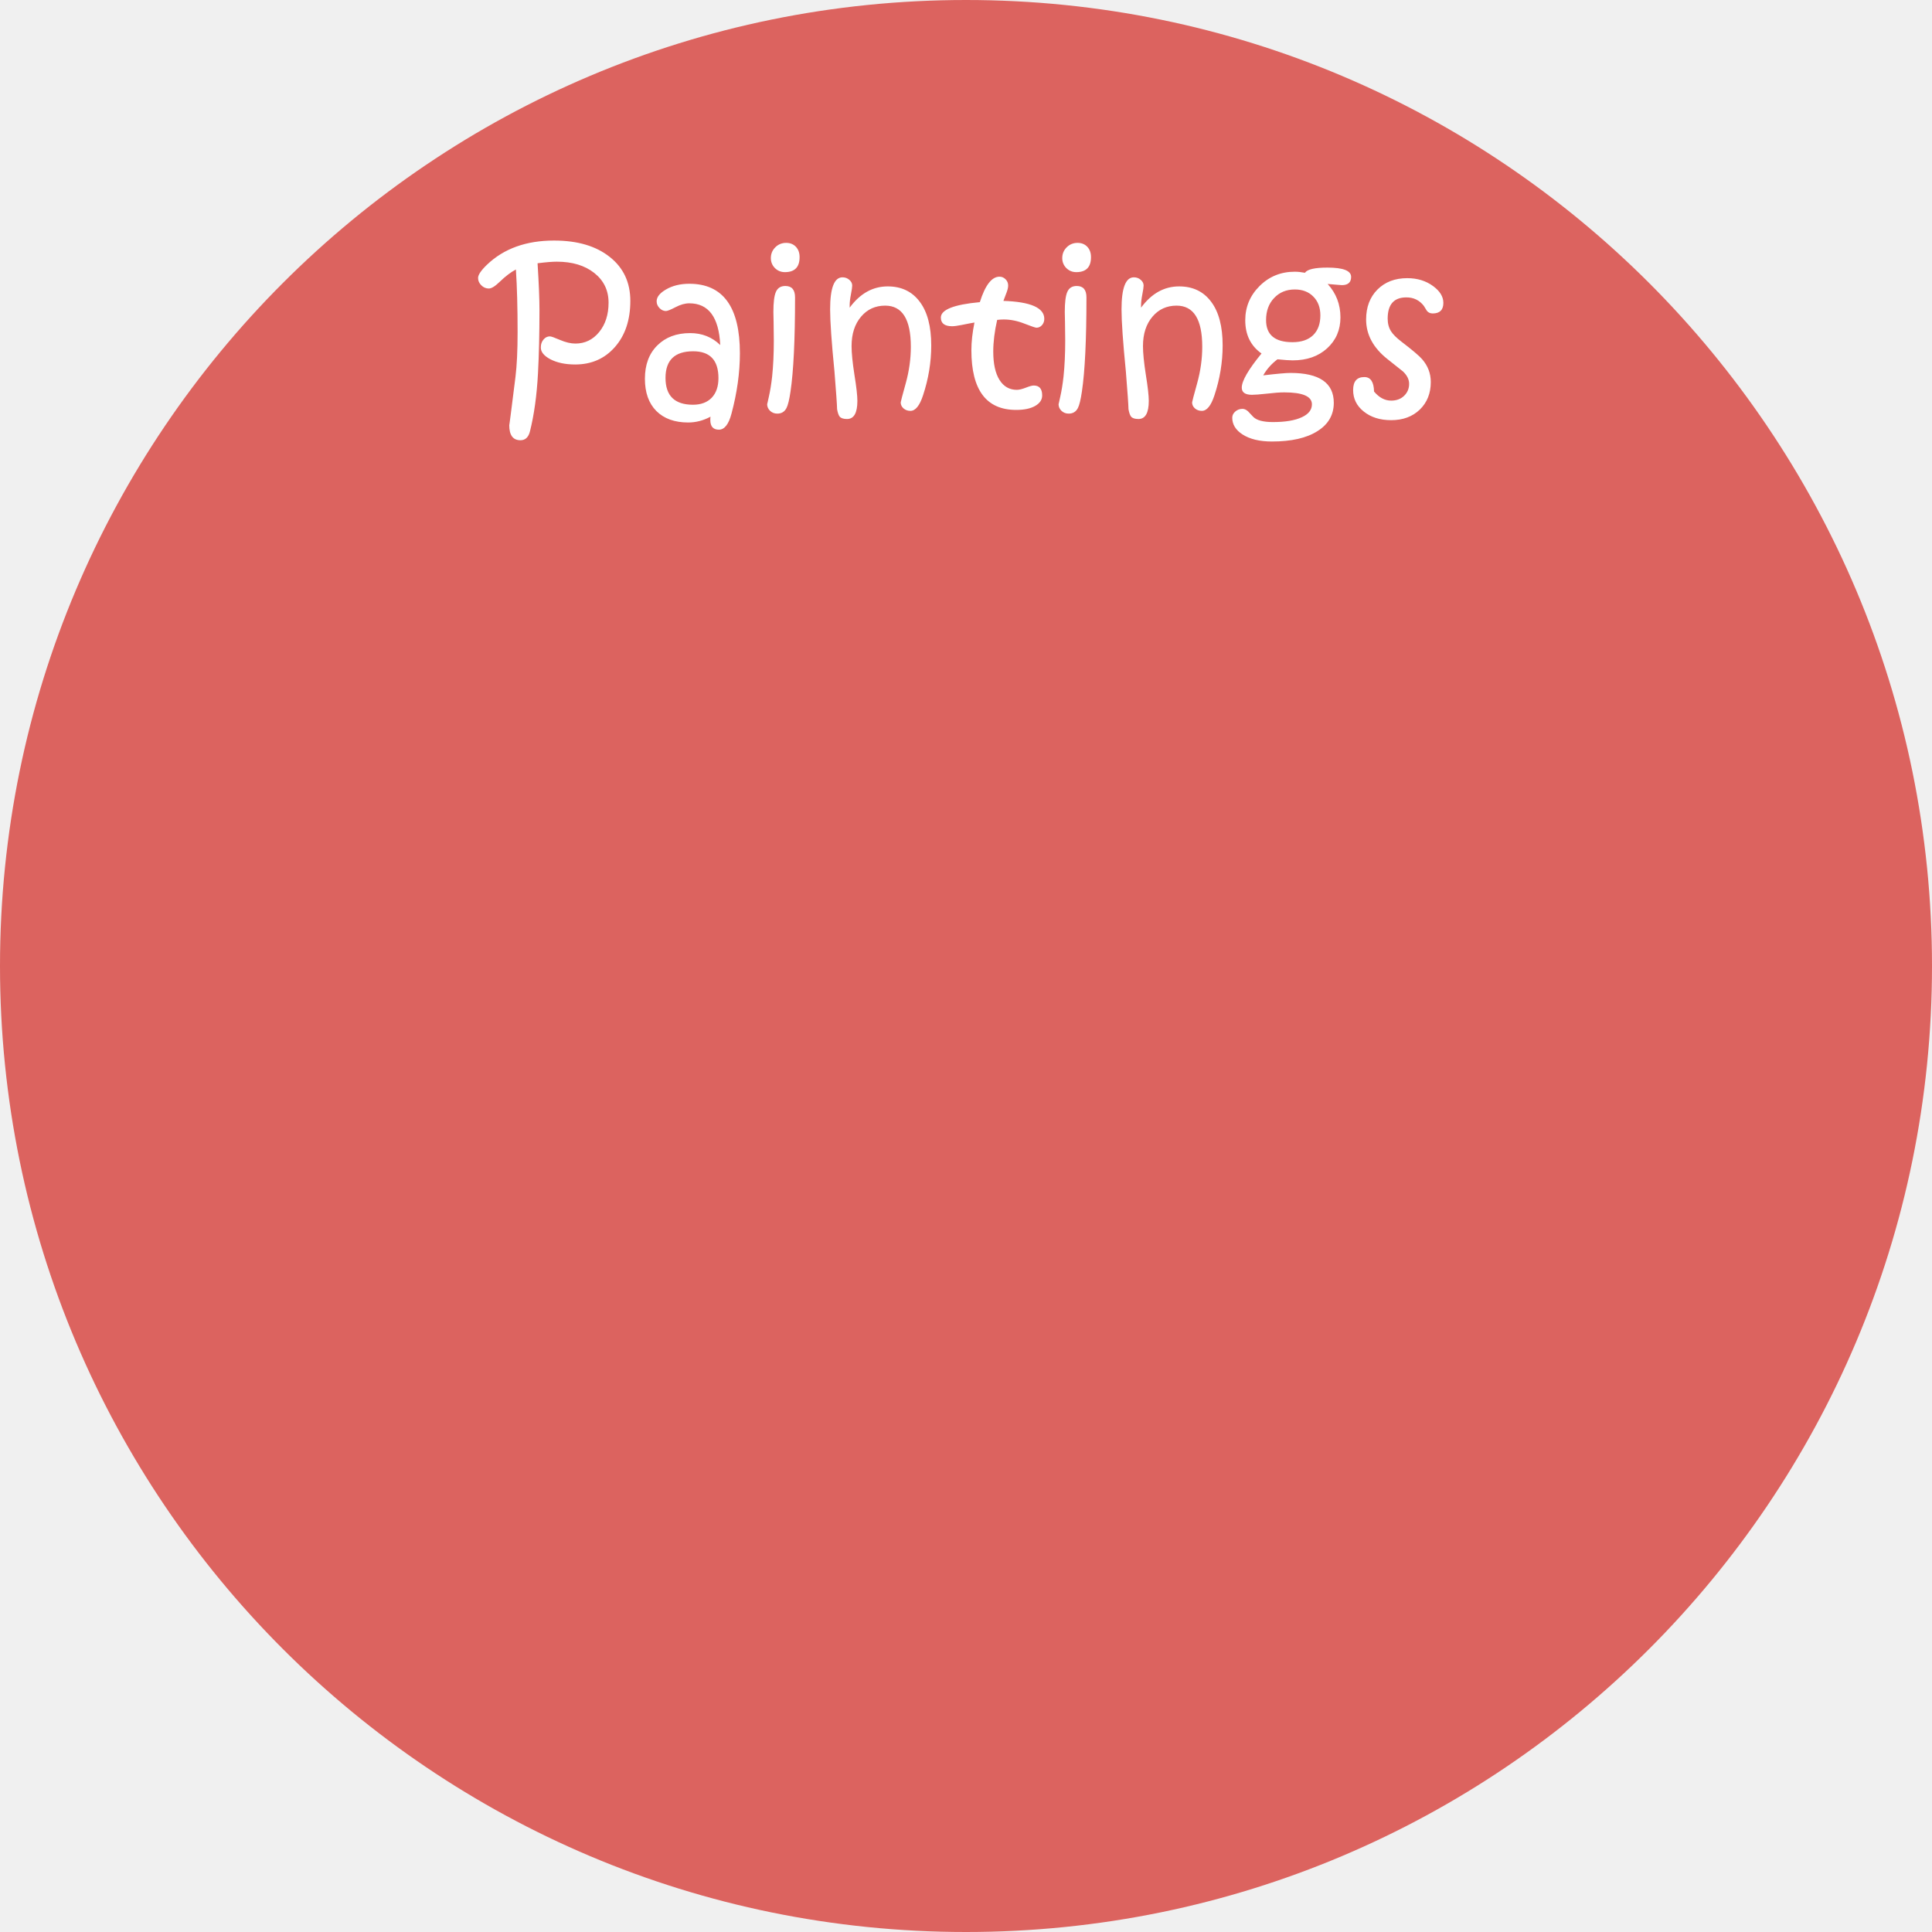
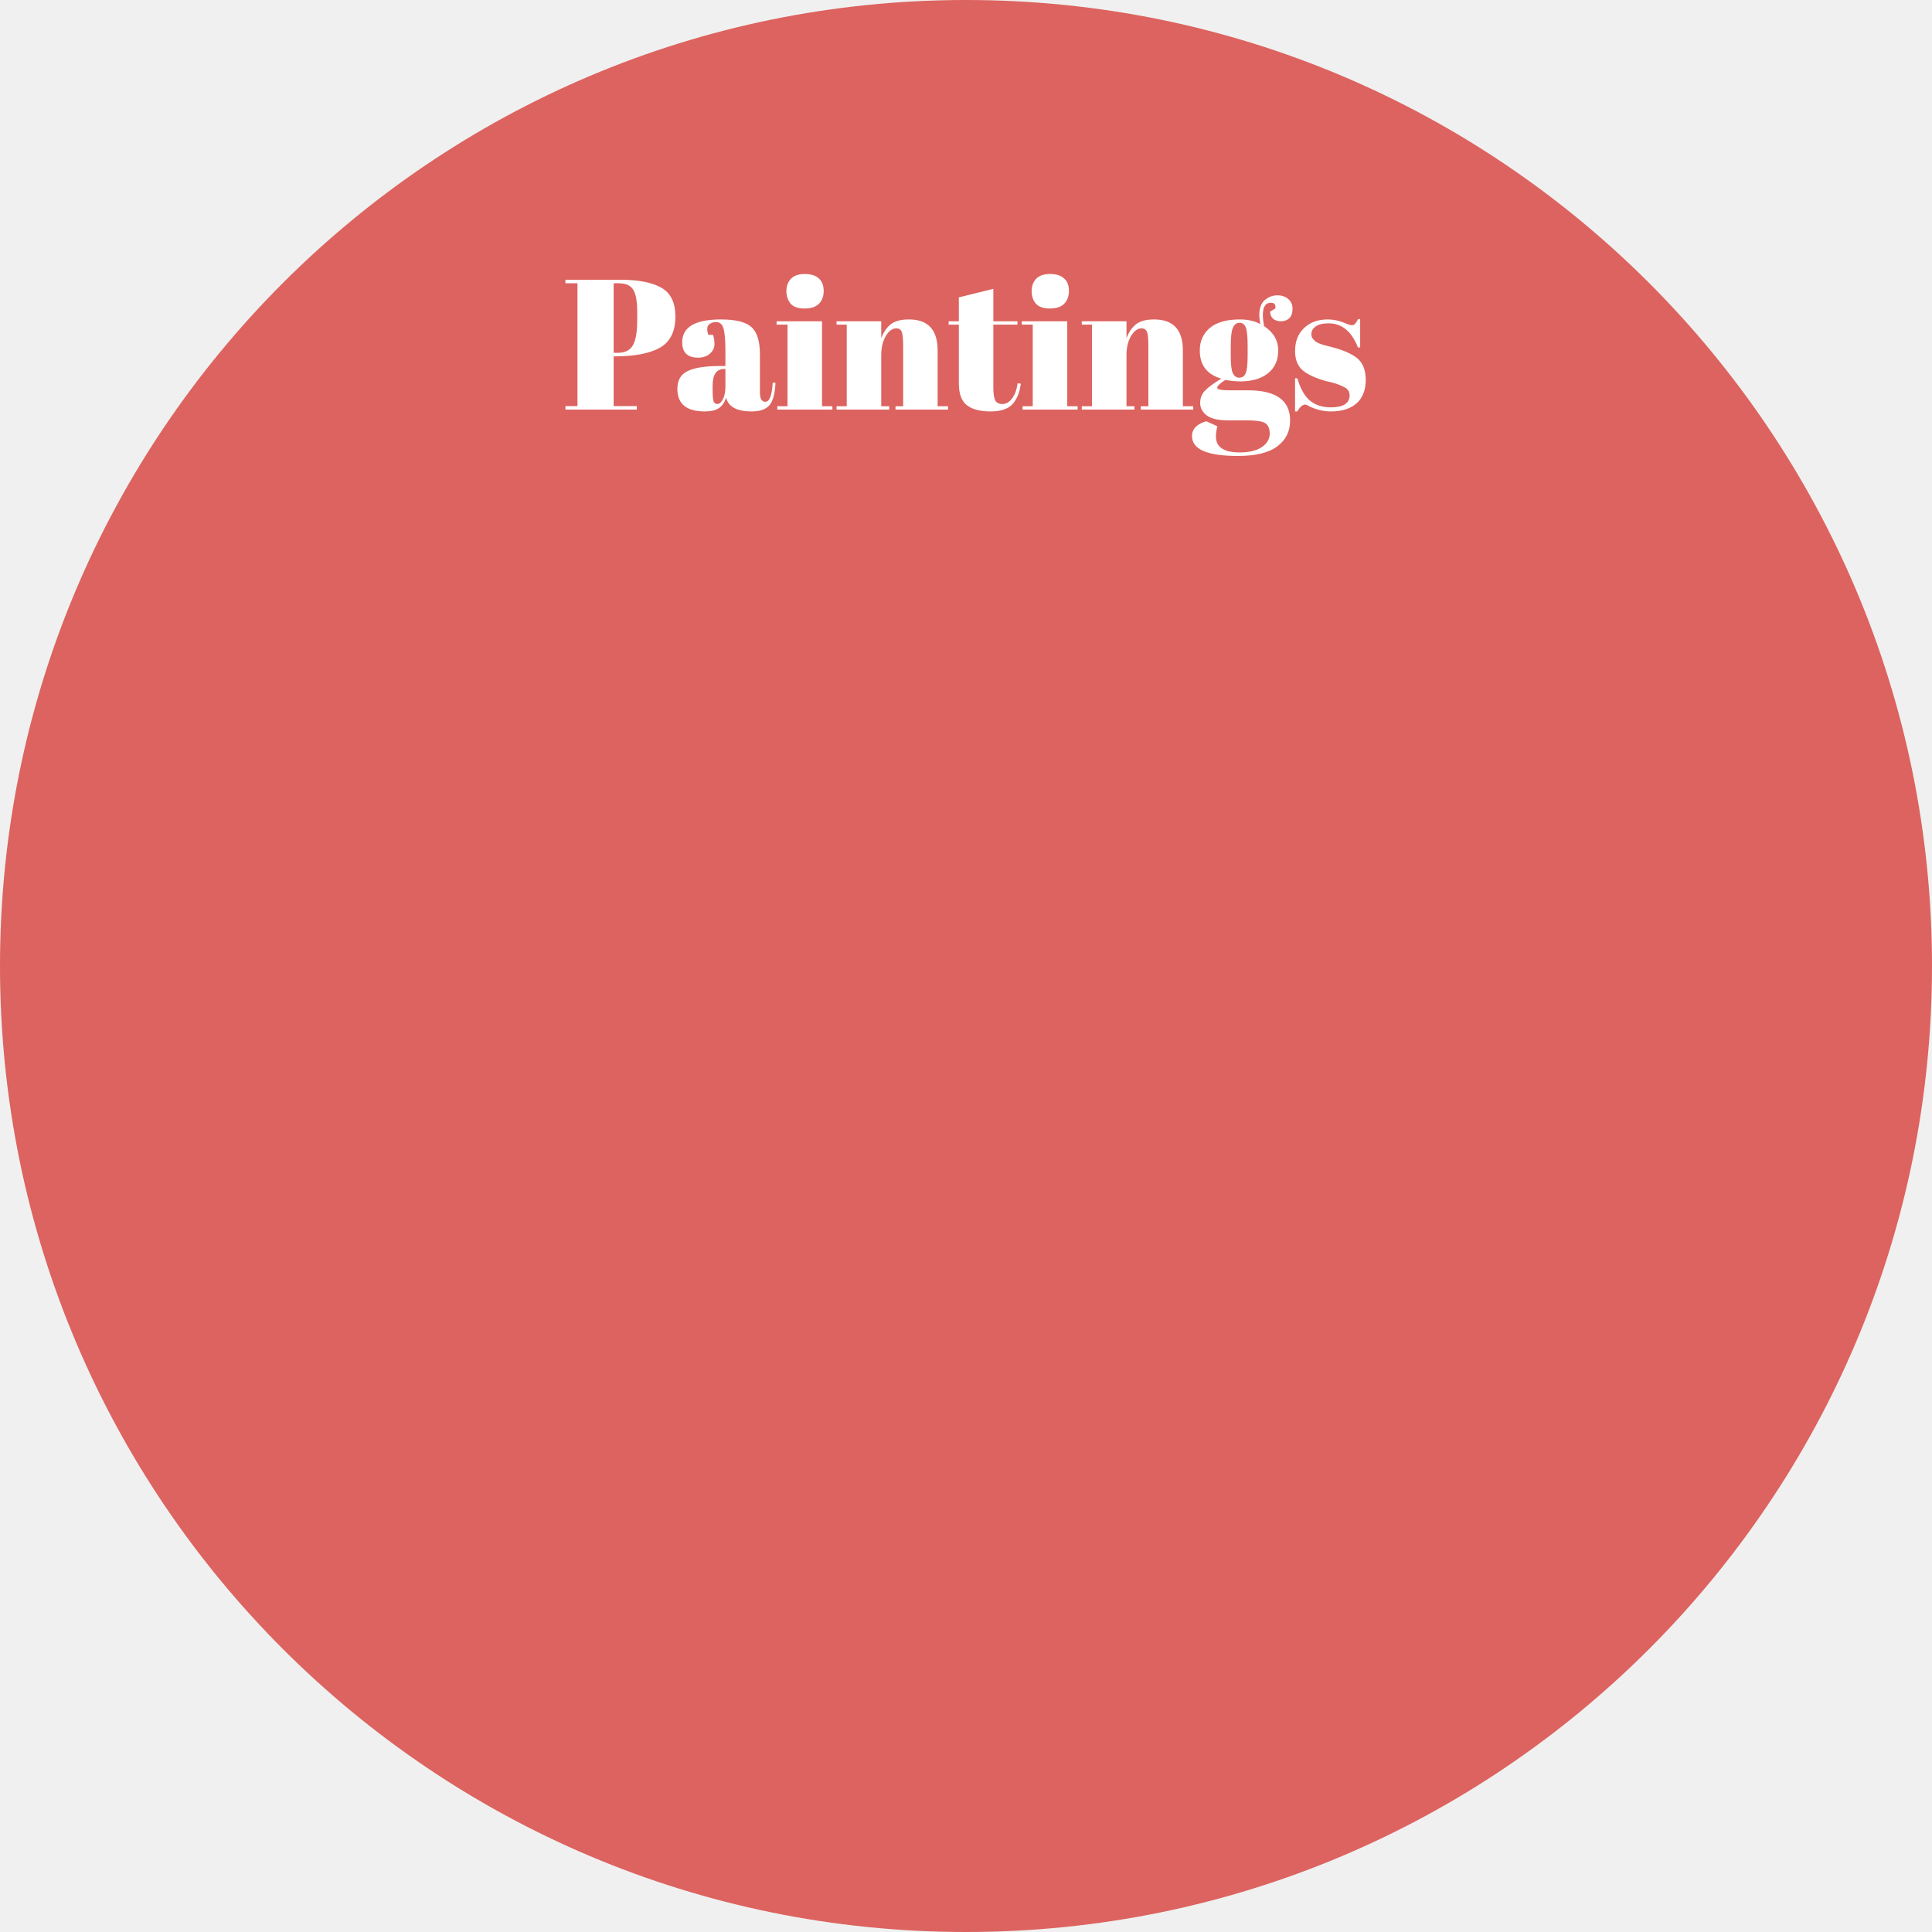
<svg xmlns="http://www.w3.org/2000/svg" width="250" height="250" viewBox="0 0 250 250" fill="none">
  <circle cx="125" cy="125" r="125" fill="#DC635F" />
-   <path d="M81.564 38.934C81.564 41.404 80.899 43.395 79.568 44.908C78.247 46.412 76.533 47.164 74.428 47.164C73.152 47.164 72.076 46.936 71.201 46.48C70.39 46.043 69.984 45.546 69.984 44.99V44.922C69.984 44.539 70.098 44.211 70.326 43.938C70.554 43.664 70.832 43.527 71.16 43.527C71.315 43.527 71.753 43.682 72.473 43.992C73.202 44.302 73.863 44.457 74.455 44.457C75.695 44.457 76.72 43.96 77.531 42.967C78.342 41.973 78.748 40.706 78.748 39.166C78.748 37.58 78.133 36.3 76.902 35.324C75.672 34.349 74.054 33.861 72.049 33.861C71.466 33.861 70.636 33.93 69.561 34.066C69.725 36.682 69.807 38.697 69.807 40.109C69.807 43.172 69.743 45.906 69.615 48.312C69.46 51.175 69.114 53.676 68.576 55.818C68.385 56.584 67.975 56.967 67.346 56.967C66.38 56.967 65.897 56.315 65.897 55.012C65.897 55.158 66.165 53.075 66.703 48.764C66.885 47.278 66.977 45.346 66.977 42.967C66.977 39.786 66.904 37.088 66.758 34.873C66.12 35.201 65.413 35.739 64.639 36.486C64.055 37.051 63.595 37.334 63.258 37.334C62.884 37.334 62.56 37.197 62.287 36.924C62.005 36.65 61.863 36.331 61.863 35.967C61.863 35.566 62.246 34.996 63.012 34.258C65.19 32.171 68.084 31.127 71.693 31.127C74.719 31.127 77.121 31.833 78.898 33.246C80.676 34.65 81.564 36.546 81.564 38.934ZM95.742 45.715C95.742 48.212 95.378 50.824 94.648 53.549C94.284 54.916 93.742 55.6 93.022 55.6C92.283 55.6 91.914 55.18 91.914 54.342C91.914 54.15 91.923 54.009 91.941 53.918C91.012 54.419 90.05 54.67 89.057 54.67C87.297 54.67 85.921 54.173 84.928 53.18C83.943 52.186 83.451 50.796 83.451 49.01C83.451 47.196 83.984 45.76 85.051 44.703C86.117 43.637 87.534 43.103 89.303 43.103C90.843 43.103 92.142 43.618 93.199 44.648C93.026 41.048 91.691 39.248 89.193 39.248C88.637 39.248 88.04 39.417 87.402 39.754C86.773 40.082 86.363 40.246 86.172 40.246C85.862 40.246 85.584 40.118 85.338 39.863C85.092 39.608 84.969 39.316 84.969 38.988C84.969 38.441 85.365 37.935 86.158 37.471C87.006 36.969 88.018 36.719 89.193 36.719C93.559 36.719 95.742 39.717 95.742 45.715ZM92.967 48.928C92.967 46.613 91.878 45.455 89.699 45.455C87.311 45.455 86.117 46.603 86.117 48.9C86.117 51.215 87.302 52.373 89.672 52.373C90.702 52.373 91.508 52.072 92.092 51.471C92.675 50.86 92.967 50.012 92.967 48.928ZM103.467 33.273C103.467 34.568 102.833 35.215 101.566 35.215C101.056 35.215 100.623 35.037 100.268 34.682C99.921 34.326 99.748 33.898 99.748 33.397C99.748 32.85 99.939 32.385 100.322 32.002C100.705 31.619 101.174 31.428 101.73 31.428C102.25 31.428 102.669 31.596 102.988 31.934C103.307 32.271 103.467 32.717 103.467 33.273ZM102.879 38.482C102.879 43.978 102.683 48.039 102.291 50.664C102.136 51.721 101.963 52.432 101.771 52.797C101.525 53.28 101.129 53.522 100.582 53.522C100.217 53.522 99.908 53.403 99.652 53.166C99.397 52.92 99.269 52.628 99.269 52.291C99.269 52.337 99.342 52.022 99.488 51.348C99.662 50.582 99.803 49.712 99.912 48.736C100.058 47.351 100.131 45.801 100.131 44.088C100.131 43.34 100.122 42.552 100.104 41.723C100.085 40.893 100.076 40.442 100.076 40.369C100.076 39.139 100.181 38.282 100.391 37.799C100.609 37.27 101.02 37.006 101.621 37.006C102.46 37.006 102.879 37.498 102.879 38.482ZM120.502 44.703C120.502 46.872 120.146 49.028 119.436 51.17C118.998 52.501 118.456 53.166 117.809 53.166C117.462 53.166 117.166 53.061 116.92 52.852C116.674 52.633 116.551 52.373 116.551 52.072C116.551 51.99 116.77 51.161 117.207 49.584C117.645 47.998 117.863 46.426 117.863 44.867C117.863 41.322 116.756 39.549 114.541 39.549C113.274 39.549 112.24 40.018 111.438 40.957C110.608 41.923 110.193 43.199 110.193 44.785C110.193 45.669 110.316 46.904 110.562 48.49C110.818 50.067 110.945 51.193 110.945 51.867C110.945 53.435 110.499 54.219 109.605 54.219C109.15 54.219 108.835 54.118 108.662 53.918C108.525 53.763 108.411 53.444 108.32 52.961C108.311 52.396 108.197 50.764 107.979 48.066C107.605 44.293 107.418 41.613 107.418 40.027C107.418 37.266 107.951 35.885 109.018 35.885C109.364 35.885 109.66 35.994 109.906 36.213C110.152 36.422 110.275 36.669 110.275 36.951C110.275 37.152 110.221 37.53 110.111 38.086C110.002 38.642 109.947 39.111 109.947 39.494V39.809C111.296 37.977 112.937 37.06 114.869 37.06C116.646 37.06 118.027 37.721 119.012 39.043C120.005 40.355 120.502 42.242 120.502 44.703ZM135.131 41.258C135.131 41.577 135.031 41.85 134.83 42.078C134.63 42.297 134.393 42.406 134.119 42.406C133.982 42.406 133.458 42.228 132.547 41.873C131.645 41.518 130.76 41.34 129.895 41.34C129.621 41.34 129.334 41.358 129.033 41.395C128.696 42.88 128.527 44.243 128.527 45.482C128.527 47.078 128.796 48.303 129.334 49.16C129.872 50.017 130.619 50.445 131.576 50.445C131.868 50.445 132.251 50.354 132.725 50.172C133.208 49.98 133.554 49.885 133.764 49.885C134.493 49.885 134.857 50.313 134.857 51.17C134.857 51.726 134.557 52.177 133.955 52.523C133.354 52.87 132.533 53.043 131.494 53.043C127.63 53.043 125.697 50.468 125.697 45.318C125.697 44.234 125.829 43.04 126.094 41.736C125.839 41.773 125.287 41.878 124.439 42.051C123.883 42.16 123.473 42.215 123.209 42.215C122.234 42.215 121.746 41.841 121.746 41.094C121.746 40.073 123.428 39.408 126.791 39.098C127.484 36.901 128.331 35.803 129.334 35.803C129.644 35.803 129.908 35.917 130.127 36.145C130.346 36.363 130.455 36.632 130.455 36.951C130.455 37.188 130.387 37.489 130.25 37.853C130.113 38.209 129.977 38.569 129.84 38.934C133.367 39.052 135.131 39.827 135.131 41.258ZM141.174 33.273C141.174 34.568 140.54 35.215 139.273 35.215C138.763 35.215 138.33 35.037 137.975 34.682C137.628 34.326 137.455 33.898 137.455 33.397C137.455 32.85 137.646 32.385 138.029 32.002C138.412 31.619 138.882 31.428 139.438 31.428C139.957 31.428 140.376 31.596 140.695 31.934C141.014 32.271 141.174 32.717 141.174 33.273ZM140.586 38.482C140.586 43.978 140.39 48.039 139.998 50.664C139.843 51.721 139.67 52.432 139.479 52.797C139.232 53.28 138.836 53.522 138.289 53.522C137.924 53.522 137.615 53.403 137.359 53.166C137.104 52.92 136.977 52.628 136.977 52.291C136.977 52.337 137.049 52.022 137.195 51.348C137.368 50.582 137.51 49.712 137.619 48.736C137.765 47.351 137.838 45.801 137.838 44.088C137.838 43.34 137.829 42.552 137.811 41.723C137.792 40.893 137.783 40.442 137.783 40.369C137.783 39.139 137.888 38.282 138.098 37.799C138.316 37.27 138.727 37.006 139.328 37.006C140.167 37.006 140.586 37.498 140.586 38.482ZM158.209 44.703C158.209 46.872 157.854 49.028 157.143 51.17C156.705 52.501 156.163 53.166 155.516 53.166C155.169 53.166 154.873 53.061 154.627 52.852C154.381 52.633 154.258 52.373 154.258 52.072C154.258 51.99 154.477 51.161 154.914 49.584C155.352 47.998 155.57 46.426 155.57 44.867C155.57 41.322 154.463 39.549 152.248 39.549C150.981 39.549 149.947 40.018 149.145 40.957C148.315 41.923 147.9 43.199 147.9 44.785C147.9 45.669 148.023 46.904 148.27 48.49C148.525 50.067 148.652 51.193 148.652 51.867C148.652 53.435 148.206 54.219 147.312 54.219C146.857 54.219 146.542 54.118 146.369 53.918C146.232 53.763 146.118 53.444 146.027 52.961C146.018 52.396 145.904 50.764 145.686 48.066C145.312 44.293 145.125 41.613 145.125 40.027C145.125 37.266 145.658 35.885 146.725 35.885C147.071 35.885 147.367 35.994 147.613 36.213C147.859 36.422 147.982 36.669 147.982 36.951C147.982 37.152 147.928 37.53 147.818 38.086C147.709 38.642 147.654 39.111 147.654 39.494V39.809C149.003 37.977 150.644 37.06 152.576 37.06C154.354 37.06 155.734 37.721 156.719 39.043C157.712 40.355 158.209 42.242 158.209 44.703ZM174.834 35.83C174.834 36.541 174.433 36.897 173.631 36.897C173.521 36.897 173.289 36.878 172.934 36.842C172.478 36.796 172.1 36.764 171.799 36.746C172.902 37.958 173.453 39.398 173.453 41.066C173.453 42.689 172.879 44.024 171.73 45.072C170.591 46.111 169.105 46.631 167.273 46.631C166.863 46.631 166.207 46.585 165.305 46.494C164.53 47.078 163.915 47.77 163.459 48.572C165.236 48.363 166.412 48.258 166.986 48.258C170.723 48.258 172.592 49.547 172.592 52.127C172.592 53.685 171.885 54.907 170.473 55.791C169.069 56.684 167.105 57.131 164.58 57.131C162.994 57.131 161.727 56.825 160.779 56.215C159.895 55.641 159.453 54.921 159.453 54.055C159.453 53.745 159.585 53.476 159.85 53.248C160.114 53.02 160.424 52.906 160.779 52.906C161.016 52.906 161.253 53.011 161.49 53.221C161.718 53.467 161.946 53.708 162.174 53.945C162.62 54.392 163.468 54.615 164.717 54.615C166.321 54.615 167.57 54.406 168.463 53.986C169.329 53.585 169.762 53.029 169.762 52.318C169.762 51.288 168.568 50.773 166.18 50.773C165.615 50.773 164.867 50.828 163.938 50.938C163.017 51.038 162.374 51.088 162.01 51.088C161.126 51.088 160.684 50.778 160.684 50.158C160.684 49.292 161.536 47.82 163.24 45.742C161.837 44.749 161.135 43.318 161.135 41.449C161.135 39.717 161.755 38.236 162.994 37.006C164.234 35.775 165.751 35.16 167.547 35.16C167.93 35.16 168.367 35.206 168.859 35.297C169.16 34.85 170.131 34.627 171.771 34.627C173.813 34.627 174.834 35.028 174.834 35.83ZM170.855 40.807C170.855 39.795 170.55 38.984 169.939 38.373C169.338 37.762 168.54 37.457 167.547 37.457C166.453 37.457 165.56 37.826 164.867 38.565C164.174 39.294 163.828 40.246 163.828 41.422C163.828 43.327 164.967 44.279 167.246 44.279C168.395 44.279 169.283 43.978 169.912 43.377C170.541 42.766 170.855 41.91 170.855 40.807ZM186.77 39.193C186.77 40.105 186.309 40.56 185.389 40.56C185.07 40.56 184.819 40.447 184.637 40.219C184.509 40.009 184.377 39.795 184.24 39.576C183.675 38.847 182.923 38.482 181.984 38.482C180.371 38.482 179.564 39.398 179.564 41.23C179.564 41.868 179.71 42.415 180.002 42.871C180.248 43.263 180.69 43.705 181.328 44.197C182.768 45.3 183.666 46.061 184.021 46.48C184.769 47.337 185.143 48.322 185.143 49.434C185.143 50.892 184.669 52.081 183.721 53.002C182.773 53.913 181.538 54.369 180.016 54.369C178.566 54.369 177.377 53.991 176.447 53.234C175.545 52.505 175.094 51.585 175.094 50.473C175.094 49.352 175.577 48.791 176.543 48.791C177.354 48.791 177.773 49.415 177.801 50.664C178.457 51.448 179.195 51.84 180.016 51.84C180.699 51.84 181.255 51.635 181.684 51.225C182.121 50.805 182.34 50.286 182.34 49.666C182.34 49.101 182.076 48.568 181.547 48.066C181.538 48.048 180.868 47.515 179.537 46.467C177.696 45.008 176.775 43.3 176.775 41.34C176.775 39.745 177.263 38.455 178.238 37.471C179.223 36.486 180.508 35.994 182.094 35.994C183.397 35.994 184.514 36.336 185.443 37.02C186.327 37.667 186.77 38.391 186.77 39.193Z" fill="white" />
+   <path d="M73.165 36.2H80.221C82.637 36.2 84.437 36.552 85.621 37.256C86.805 37.944 87.397 39.184 87.397 40.976C87.397 42.96 86.677 44.328 85.237 45.08C83.893 45.768 82.013 46.112 79.597 46.112H79.405V52.544H82.405V53H73.165V52.544H74.725V36.656H73.165V36.2ZM79.405 36.656V45.656H79.909C80.869 45.656 81.533 45.328 81.901 44.672C82.269 44.016 82.453 42.952 82.453 41.48V40.328C82.453 38.968 82.277 38.016 81.925 37.472C81.589 36.928 80.965 36.656 80.053 36.656H79.405ZM93.172 47.36H93.868V45.512C93.868 43.992 93.78 42.976 93.604 42.464C93.444 41.936 93.124 41.672 92.644 41.672C92.356 41.672 92.092 41.752 91.852 41.912C91.628 42.056 91.516 42.264 91.516 42.536C91.516 42.792 91.564 43.056 91.66 43.328H92.26C92.388 43.664 92.452 44.072 92.452 44.552C92.452 45.016 92.252 45.424 91.852 45.776C91.452 46.112 90.948 46.28 90.34 46.28C88.964 46.28 88.276 45.616 88.276 44.288C88.276 42.32 89.948 41.336 93.292 41.336C95.196 41.336 96.508 41.664 97.228 42.32C97.964 42.96 98.332 44.144 98.332 45.872V50.744C98.332 51.576 98.564 51.992 99.028 51.992C99.572 51.992 99.892 51.168 99.988 49.52L100.348 49.544C100.284 50.952 100.02 51.92 99.556 52.448C99.092 52.976 98.332 53.24 97.276 53.24C95.356 53.24 94.252 52.648 93.964 51.464C93.756 52.072 93.444 52.52 93.028 52.808C92.612 53.096 92.004 53.24 91.204 53.24C88.836 53.24 87.652 52.272 87.652 50.336C87.652 49.2 88.1 48.424 88.996 48.008C89.908 47.576 91.3 47.36 93.172 47.36ZM92.212 50.312C92.212 51.144 92.252 51.68 92.332 51.92C92.428 52.16 92.596 52.28 92.836 52.28C93.092 52.28 93.324 52.08 93.532 51.68C93.756 51.264 93.868 50.696 93.868 49.976V47.744H93.7C92.708 47.744 92.212 48.472 92.212 49.928V50.312ZM104.112 39.92C103.264 39.92 102.656 39.704 102.288 39.272C101.936 38.84 101.76 38.304 101.76 37.664C101.76 37.024 101.952 36.496 102.336 36.08C102.736 35.664 103.336 35.456 104.136 35.456C104.936 35.456 105.544 35.648 105.96 36.032C106.376 36.4 106.584 36.936 106.584 37.64C106.584 38.328 106.384 38.88 105.984 39.296C105.584 39.712 104.96 39.92 104.112 39.92ZM100.488 41.576H106.368V52.568H107.712V53H100.584V52.568H101.904V42.008H100.488V41.576ZM108.249 41.576H114.033V43.784C114.289 43.048 114.681 42.456 115.209 42.008C115.737 41.56 116.537 41.336 117.609 41.336C120.089 41.336 121.329 42.672 121.329 45.344V52.568H122.673V53H115.881V52.568H116.865V44.768C116.865 43.808 116.801 43.192 116.673 42.92C116.545 42.632 116.313 42.488 115.977 42.488C115.465 42.488 115.009 42.824 114.609 43.496C114.225 44.168 114.033 44.984 114.033 45.944V52.568H115.065V53H108.249V52.568H109.569V42.008H108.249V41.576ZM124.073 49.568V42.008H122.753V41.576H124.073V38.48L128.537 37.376V41.576H131.657V42.008H128.537V50.096C128.537 50.848 128.609 51.4 128.753 51.752C128.913 52.104 129.233 52.28 129.713 52.28C130.193 52.28 130.609 52.04 130.961 51.56C131.329 51.08 131.569 50.424 131.681 49.592L132.089 49.64C131.961 50.744 131.609 51.624 131.033 52.28C130.457 52.92 129.505 53.24 128.177 53.24C126.849 53.24 125.833 52.976 125.129 52.448C124.425 51.92 124.073 50.96 124.073 49.568ZM135.846 39.92C134.998 39.92 134.39 39.704 134.022 39.272C133.67 38.84 133.494 38.304 133.494 37.664C133.494 37.024 133.686 36.496 134.07 36.08C134.47 35.664 135.07 35.456 135.87 35.456C136.67 35.456 137.278 35.648 137.694 36.032C138.11 36.4 138.318 36.936 138.318 37.64C138.318 38.328 138.118 38.88 137.718 39.296C137.318 39.712 136.694 39.92 135.846 39.92ZM132.222 41.576H138.102V52.568H139.446V53H132.318V52.568H133.638V42.008H132.222V41.576ZM139.983 41.576H145.767V43.784C146.023 43.048 146.415 42.456 146.943 42.008C147.471 41.56 148.271 41.336 149.343 41.336C151.823 41.336 153.063 42.672 153.063 45.344V52.568H154.407V53H147.615V52.568H148.599V44.768C148.599 43.808 148.535 43.192 148.407 42.92C148.279 42.632 148.047 42.488 147.711 42.488C147.199 42.488 146.743 42.824 146.343 43.496C145.959 44.168 145.767 44.984 145.767 45.944V52.568H146.799V53H139.983V52.568H141.303V42.008H139.983V41.576ZM164.348 40.328L165.02 39.92C165.116 39.424 164.924 39.176 164.444 39.176C163.756 39.176 163.412 39.704 163.412 40.76C163.412 41.176 163.468 41.656 163.58 42.2C164.796 43.016 165.404 44.064 165.404 45.344C165.404 46.608 164.964 47.592 164.084 48.296C163.204 49 162.012 49.352 160.508 49.352C159.884 49.352 159.236 49.288 158.564 49.16C157.86 49.608 157.508 49.944 157.508 50.168C157.508 50.392 158.02 50.504 159.044 50.504H161.492C165.124 50.504 166.94 51.808 166.94 54.416C166.94 55.824 166.388 56.936 165.284 57.752C164.196 58.584 162.492 59 160.172 59C156.22 59 154.244 58.144 154.244 56.432C154.244 55.504 154.86 54.864 156.092 54.512L157.532 55.16C157.404 55.624 157.34 56.064 157.34 56.48C157.34 57.856 158.364 58.544 160.412 58.544C161.66 58.544 162.62 58.312 163.292 57.848C163.964 57.384 164.3 56.808 164.3 56.12C164.3 55.432 164.092 54.968 163.676 54.728C163.276 54.504 162.468 54.392 161.252 54.392H158.924C157.628 54.392 156.7 54.176 156.14 53.744C155.58 53.312 155.3 52.784 155.3 52.16C155.3 51.52 155.5 50.992 155.9 50.576C156.3 50.144 157.012 49.616 158.036 48.992C156.18 48.464 155.252 47.248 155.252 45.344C155.252 44.144 155.684 43.176 156.548 42.44C157.412 41.704 158.708 41.336 160.436 41.336C161.476 41.336 162.364 41.536 163.1 41.936C163.004 41.504 162.956 41.112 162.956 40.76C162.956 39.864 163.196 39.216 163.676 38.816C164.156 38.416 164.692 38.216 165.284 38.216C165.876 38.216 166.348 38.376 166.7 38.696C167.068 39 167.252 39.424 167.252 39.968C167.252 40.512 167.108 40.92 166.82 41.192C166.532 41.448 166.18 41.576 165.764 41.576C165.364 41.576 165.028 41.472 164.756 41.264C164.5 41.04 164.364 40.728 164.348 40.328ZM159.26 44.816V46.112C159.26 47.184 159.348 47.912 159.524 48.296C159.716 48.68 159.996 48.872 160.364 48.872C160.748 48.872 161.02 48.688 161.18 48.32C161.356 47.936 161.444 47.16 161.444 45.992V44.816C161.444 43.568 161.364 42.752 161.204 42.368C161.044 41.968 160.772 41.768 160.388 41.768C160.02 41.768 159.74 41.976 159.548 42.392C159.356 42.792 159.26 43.6 159.26 44.816ZM167.581 53.24V48.944H167.869C168.285 50.336 168.845 51.312 169.549 51.872C170.253 52.432 171.133 52.712 172.189 52.712C173.821 52.712 174.637 52.192 174.637 51.152C174.637 50.704 174.437 50.368 174.037 50.144C173.413 49.792 172.613 49.52 171.637 49.328C170.549 49.04 169.637 48.656 168.901 48.176C168.021 47.6 167.581 46.688 167.581 45.44C167.581 44.192 167.965 43.2 168.733 42.464C169.501 41.712 170.525 41.336 171.805 41.336C172.589 41.336 173.397 41.52 174.229 41.888C174.533 42.016 174.765 42.08 174.925 42.08C175.085 42.08 175.221 42.024 175.333 41.912C175.445 41.8 175.581 41.592 175.741 41.288H176.005V44.96H175.717C174.901 42.88 173.637 41.84 171.925 41.84C171.173 41.84 170.613 41.976 170.245 42.248C169.877 42.504 169.693 42.832 169.693 43.232C169.693 43.472 169.749 43.664 169.861 43.808C169.973 43.936 170.061 44.032 170.125 44.096C170.189 44.16 170.293 44.232 170.437 44.312C170.581 44.376 170.701 44.432 170.797 44.48C170.893 44.512 171.037 44.56 171.229 44.624C171.437 44.688 171.589 44.728 171.685 44.744C172.773 45.016 173.557 45.256 174.037 45.464C174.517 45.656 174.973 45.896 175.405 46.184C176.285 46.792 176.725 47.776 176.725 49.136C176.725 50.48 176.325 51.504 175.525 52.208C174.725 52.896 173.629 53.24 172.237 53.24C171.245 53.24 170.285 53.008 169.357 52.544C169.165 52.416 169.013 52.352 168.901 52.352C168.549 52.352 168.205 52.648 167.869 53.24H167.581Z" fill="white" />
</svg>
